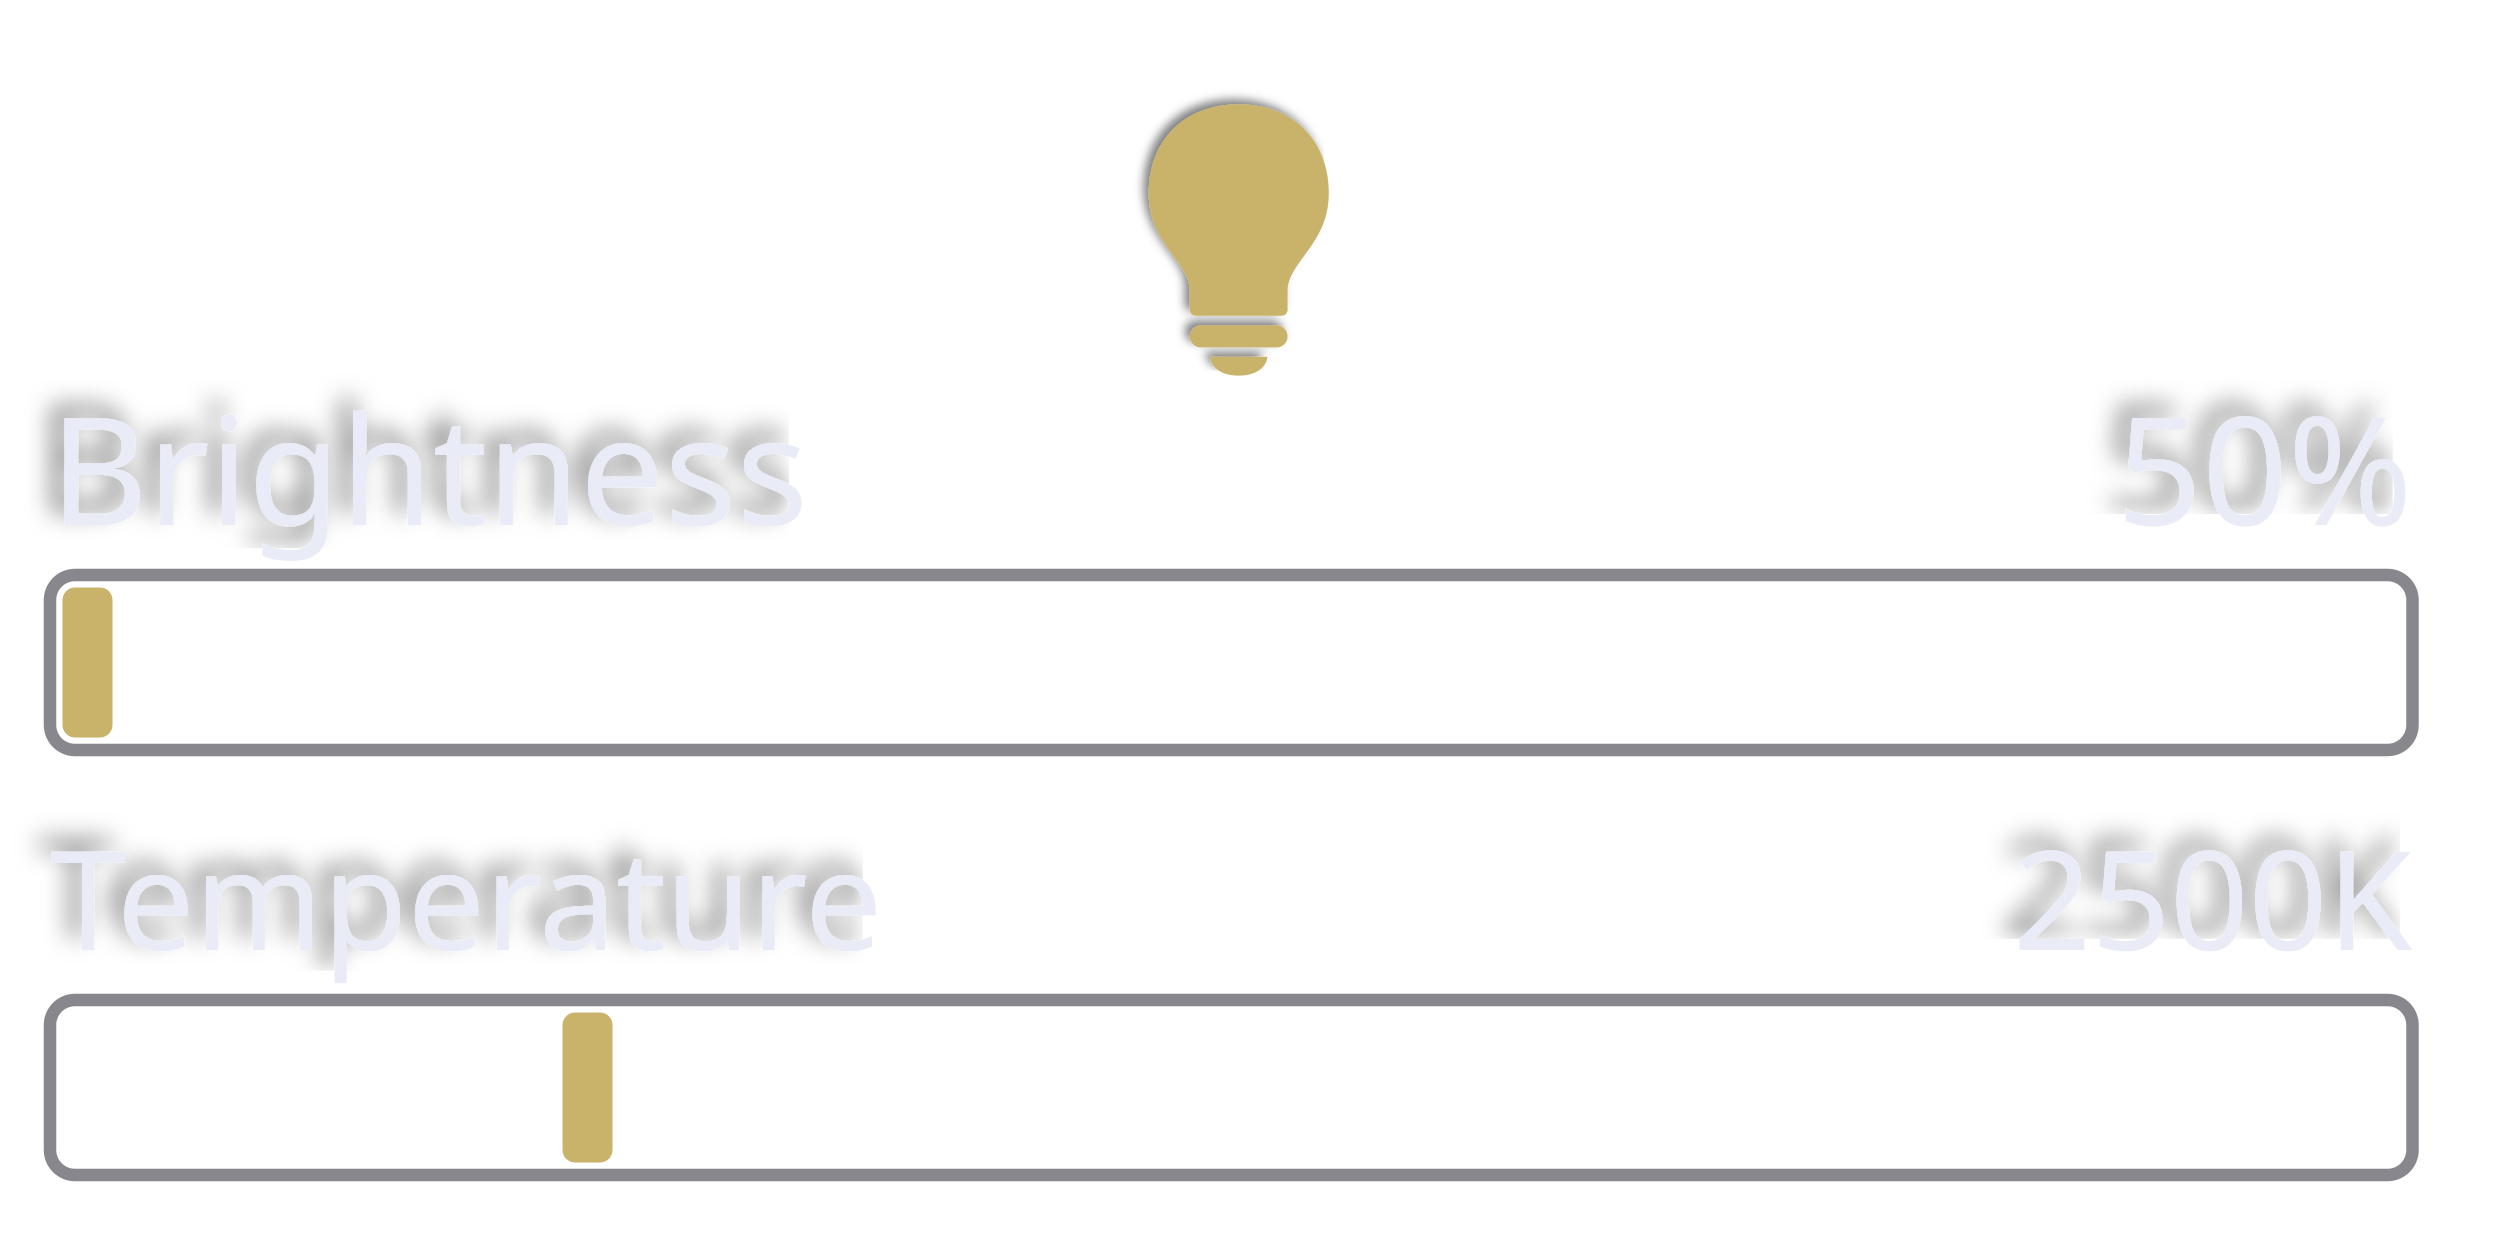
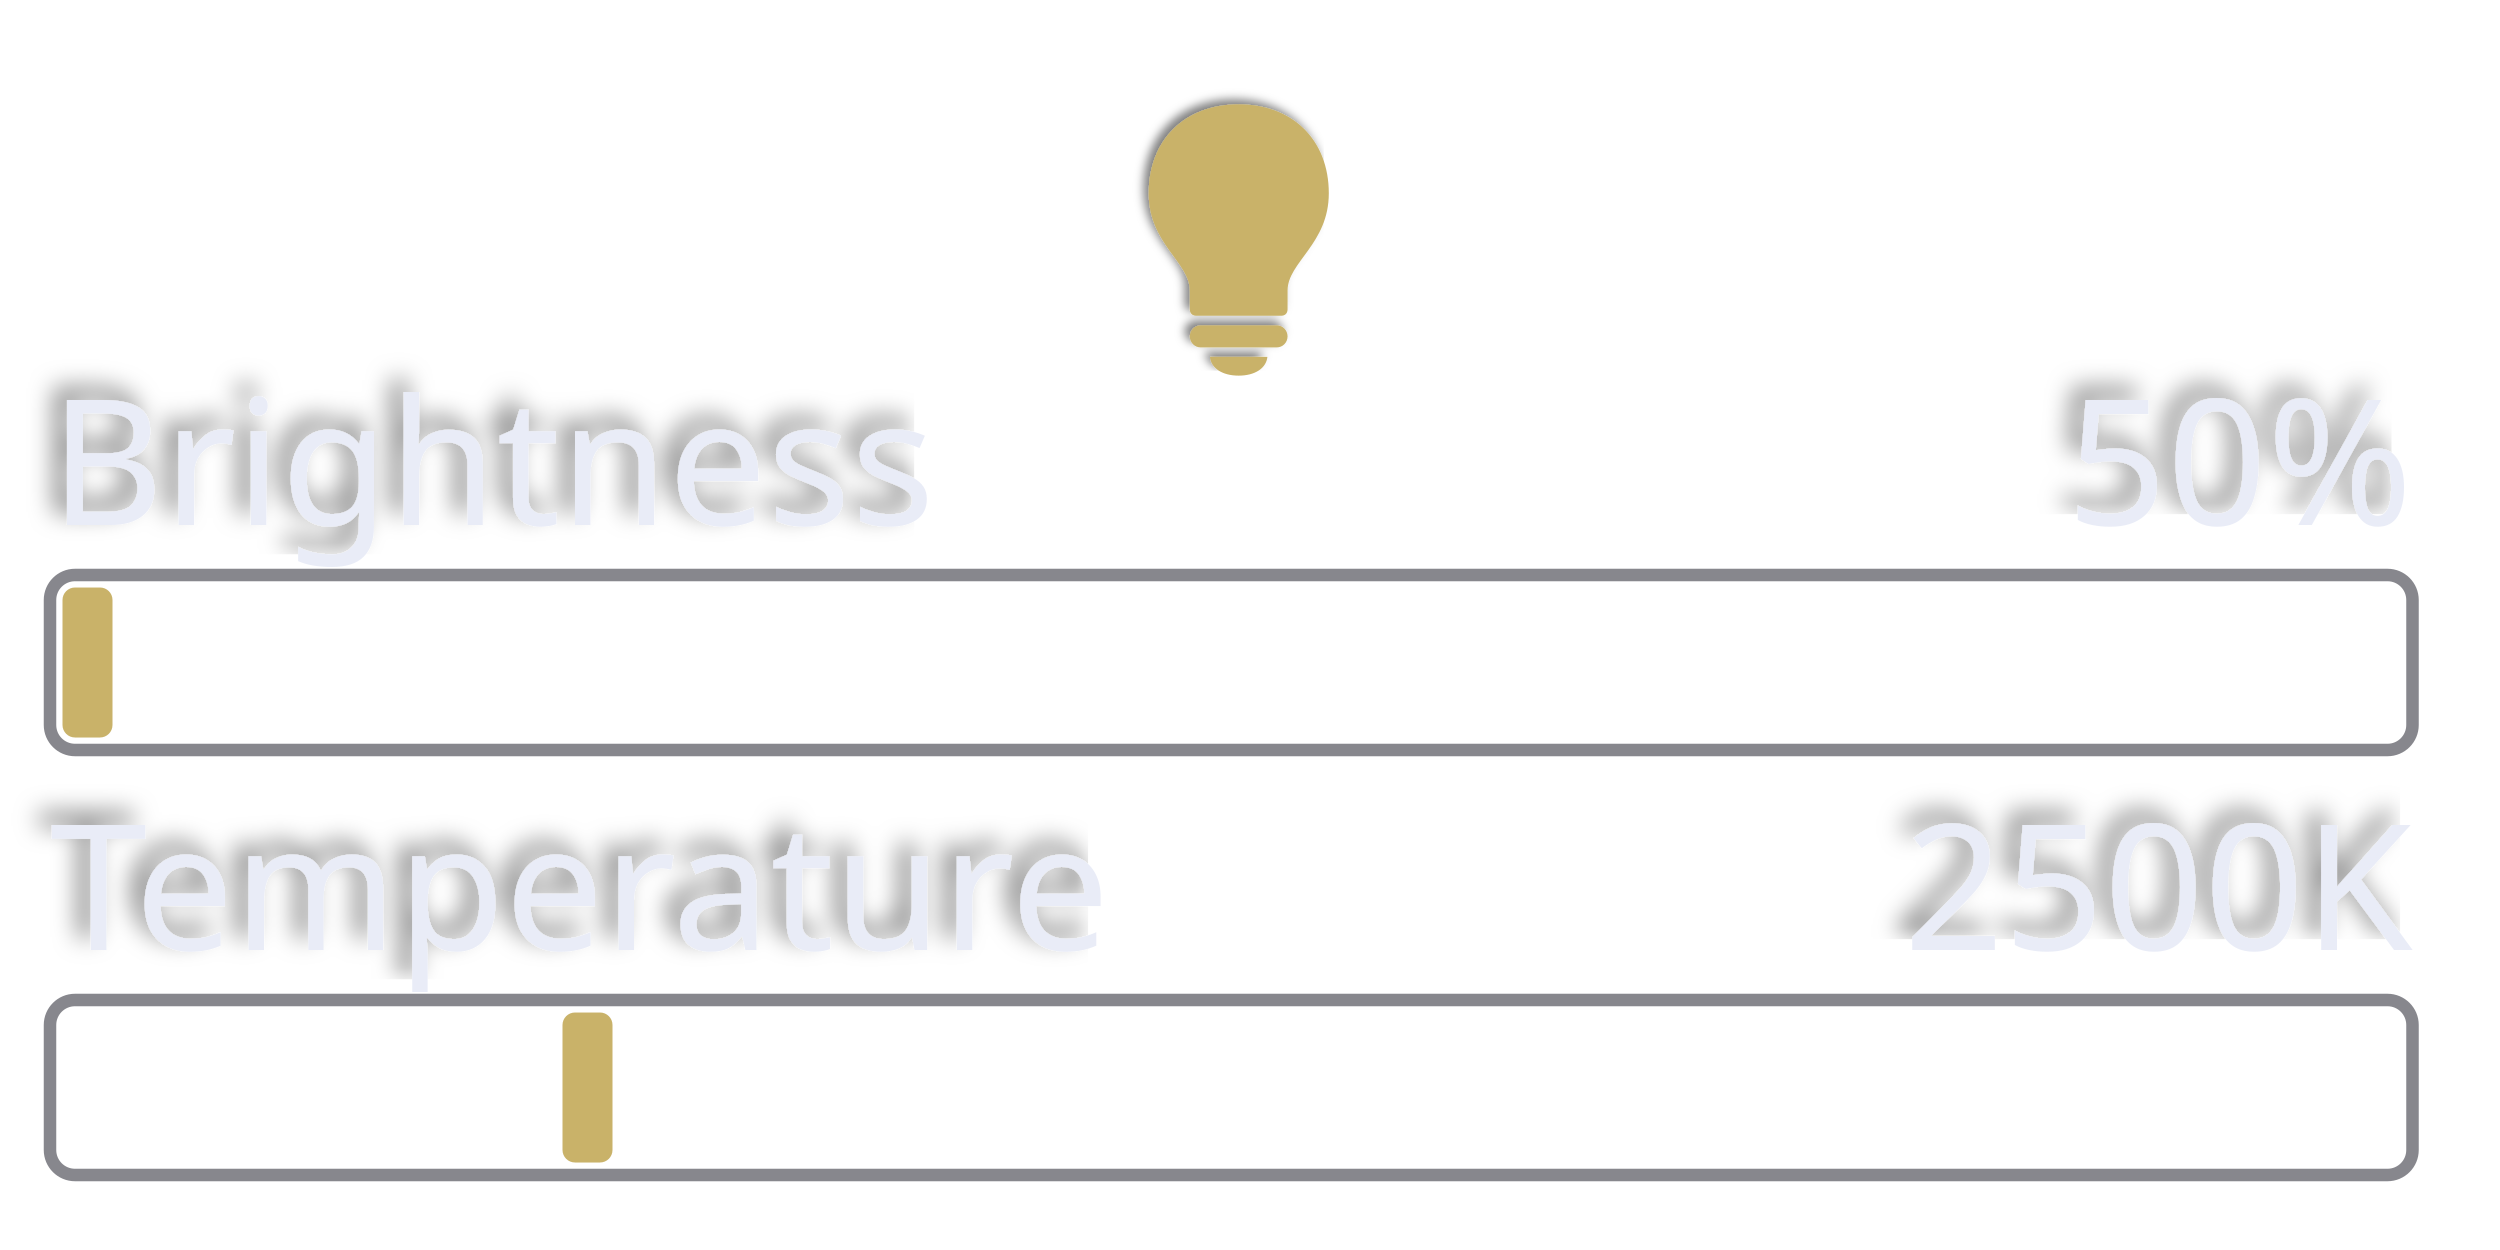
<svg xmlns="http://www.w3.org/2000/svg" id="LightCard" width="200" height="100" viewBox="0 0 200 100" font-family="'Frutiger Linotype'">
  <style>
    .background-dark {
      color: rgb(20, 20, 21);
    }

    .background-light {
      color: rgb(61.18, 61.18, 64.24);
    }

    .text-primary {
      color: rgb(232.549, 236.121, 246.964);
    }

    .text-secondary {
      color: rgb(105.326, 129.138, 201.424);
    }

    .text-selected {
      color: rgb(225.065, 229.828, 244.285);
    }

    .text-muted {
      color: rgb(134.89, 134.89, 140.61);
    }

    .text-fancy {
      color: rgb(201.424, 177.612, 105.326);
    }

    .border-primary {
      color: rgb(134.89, 134.89, 140.61);
    }

    .border-secondary {
      color: rgb(65.756, 65.756, 69.044);
    }

    .icon {
      color: rgb(111.512, 111.512, 117.088);
    }

    .icon-active {
      color: rgb(201.424, 177.612, 105.326);
    }

    .icon-inactive {
      color: rgb(111.512, 111.512, 117.088);
    }

    .sliders {
      color: rgb(201.424, 177.612, 105.326);
    }

    .dynamic {
      color: rgb(201.424, 177.612, 105.326);
    }
  </style>
  <defs>
    <filter id="shadow" x="-100%" y="-100%" width="200%" height="200%">
      <feDropShadow dx="-1" dy="-1" stdDeviation="1" flood-color="black" flood-opacity=".5" />
    </filter>
  </defs>
  <g transform="translate(87 8)">
    <path id="lights_off" display="none" filter="url(#shadow)" class="icon-inactive" transform="scale(.4 .4)" fill="currentColor" d="M30.133.871c-6 0-10.875 2.203-14.04 5.977l25.97 25.992c2.343-3.516 6.07-7.406 6.07-14.18c0-10.664-7.196-17.789-18-17.789m17.32 46.477c.75.726 1.851.703 2.555 0c.703-.703.726-1.852 0-2.555L8.523 3.262c-.726-.703-1.898-.68-2.578 0c-.68.703-.656 1.898 0 2.554Zm-25.805-4.196h14.79c.421 0 .68-.234.68-.656v-1.523L12.39 16.223c-.188.75-.258 1.57-.258 2.437c0 10.125 8.226 13.781 8.226 19.453v3.75c0 .797.492 1.29 1.29 1.29m.867 6.328H37.75c1.195 0 2.156-.984 2.156-2.203s-.96-2.203-2.156-2.203H22.516c-1.196 0-2.157.985-2.157 2.203c0 1.22.961 2.203 2.156 2.203m7.618 5.649c3.234 0 5.508-1.477 5.742-3.75H24.39c.187 2.273 2.484 3.75 5.742 3.75" />
    <path id="lights_on" class="icon-active" filter="url(#shadow)" transform="translate(0.9 0) scale(.4 .4)" fill="currentColor" d="M19.504 43.152h16.969c.797 0 1.289-.492 1.289-1.289v-3.75c0-5.672 8.25-9.328 8.25-19.453C46.012 7.996 38.793.871 27.988.871s-18 7.125-18 17.79c0 10.124 8.227 13.78 8.227 19.452v3.75c0 .797.515 1.29 1.289 1.29m.867 6.328h15.235c1.195 0 2.156-.984 2.156-2.203s-.961-2.203-2.157-2.203H20.371c-1.195 0-2.156.985-2.156 2.203c0 1.22.96 2.203 2.156 2.203m7.617 5.649c3.235 0 5.508-1.477 5.742-3.75H22.246c.211 2.273 2.484 3.75 5.742 3.75" />
  </g>
  <g transform="translate(4 42)">
-     <text id="brightness_label" class="text-primary" filter="url(#shadow)" x="0" y="0" font-size="12" fill="currentColor" text-anchor="start">Brightness</text>
-     <text id="brightness_value_text" class="text-primary" filter="url(#shadow)" x="189" y="0" font-size="12" fill="currentColor" text-anchor="end">50%</text>
+     <text id="brightness_label" class="text-primary" filter="url(#shadow)" x="0" y="0" font-size="14" fill="currentColor" text-anchor="start">Brightness</text>
+     <text id="brightness_value_text" class="text-primary" filter="url(#shadow)" x="189" y="0" font-size="14" fill="currentColor" text-anchor="end">50%</text>
    <rect id="brightness_frame" class="border-primary" x="0" y="4" width="189" height="14" stroke="currentColor" fill="none" stroke-width="1" rx="2" ry="2" />
    <rect display="none" id="brightness_background" x="1" y="5" width="187" height="12" stroke="none" fill="url(#brightness_gradient)" rx="2" ry="2" />
    <rect id="brightness_indicator" class="sliders" x="1" y="5" width="4" height="12" stroke="none" fill="currentColor" rx="1" ry="1" />
  </g>
  <g transform="translate(4 76)">
-     <text id="kelvin_label" class="text-primary" filter="url(#shadow)" x="0" y="0" font-size="11" fill="currentColor" text-anchor="start">Temperature</text>
-     <text id="kelvin_value_text" class="text-primary" filter="url(#shadow)" x="189" y="0" font-size="11" fill="currentColor" text-anchor="end">2500K</text>
+     <text id="kelvin_label" class="text-primary" filter="url(#shadow)" x="0" y="0" font-size="14" fill="currentColor" text-anchor="start">Temperature</text>
+     <text id="kelvin_value_text" class="text-primary" filter="url(#shadow)" x="189" y="0" font-size="14" fill="currentColor" text-anchor="end">2500K</text>
    <rect id="kelvin_frame" class="border-primary" x="0" y="4" width="189" height="14" stroke="currentColor" fill="none" stroke-width="1" rx="2" ry="2" />
    <rect display="nodne" id="kelvin_background" x="1" y="5" width="187" height="12" stroke="none" fill="url(#kelvin_gradient)" rx="2" ry="2" />
    <rect id="kelvin_indicator" class="sliders" x="41" y="5" width="4" height="12" stroke="none" fill="currentColor" rx="1" ry="1" />
  </g>
</svg>
